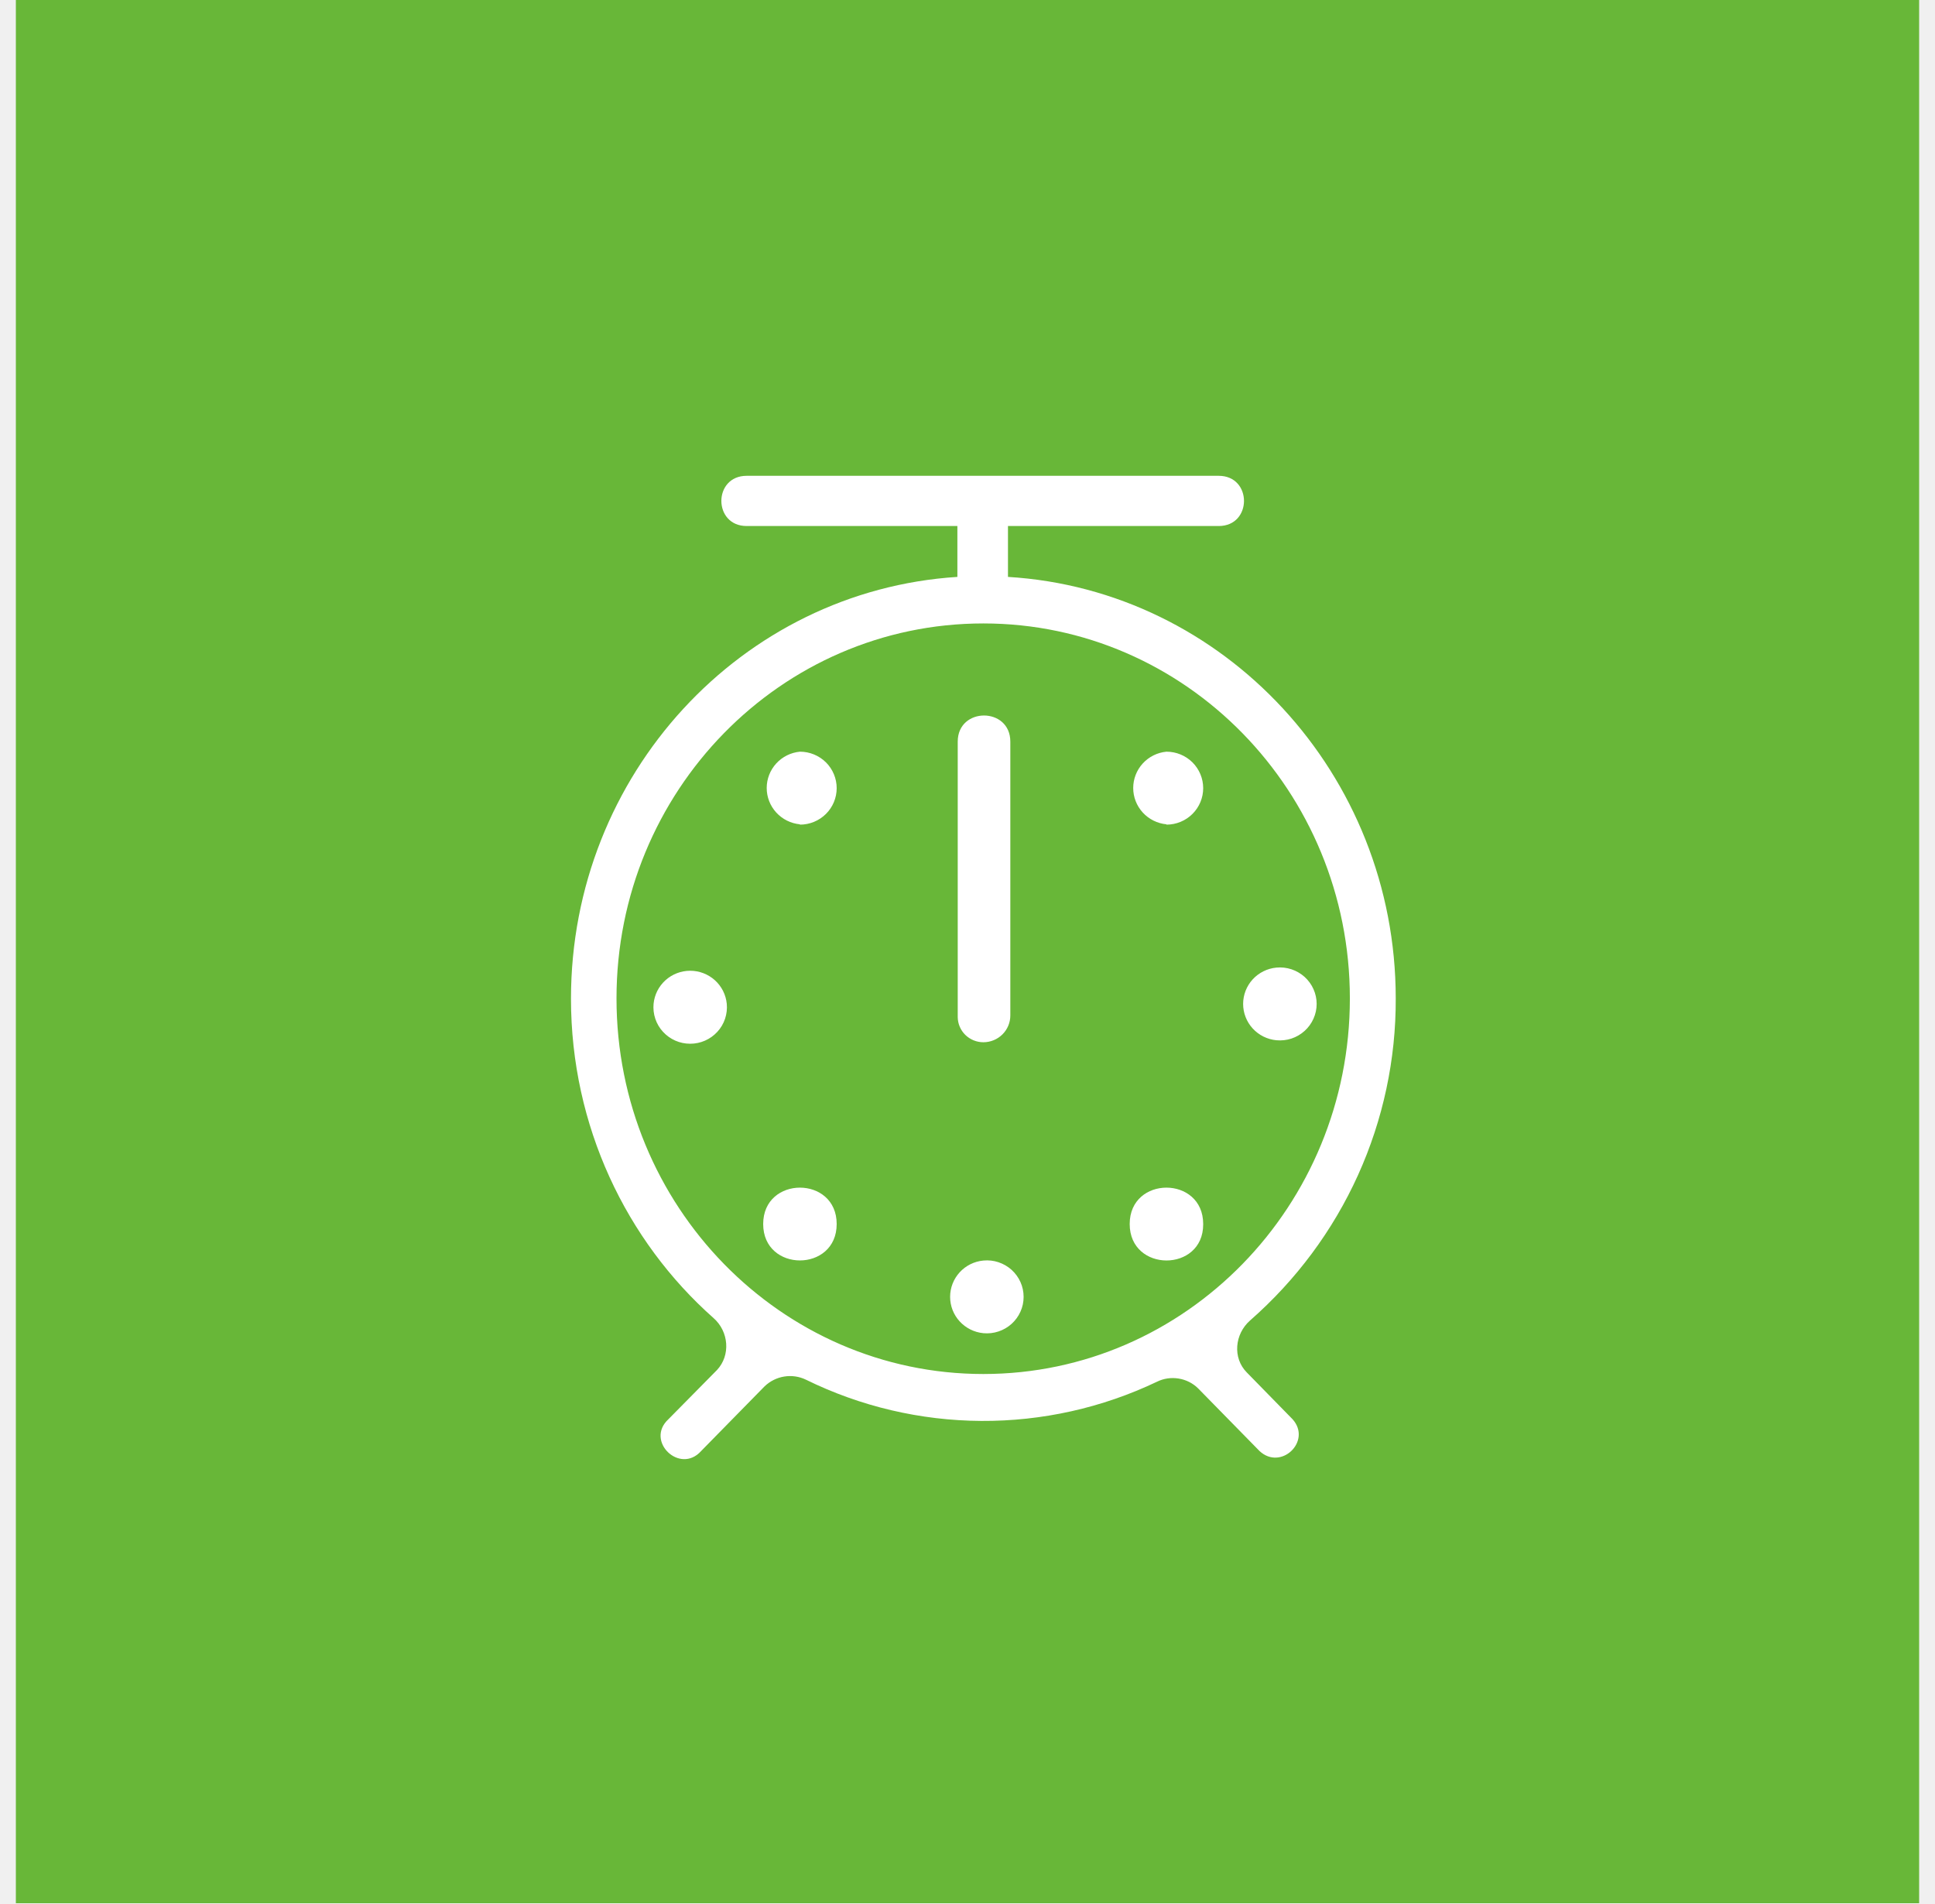
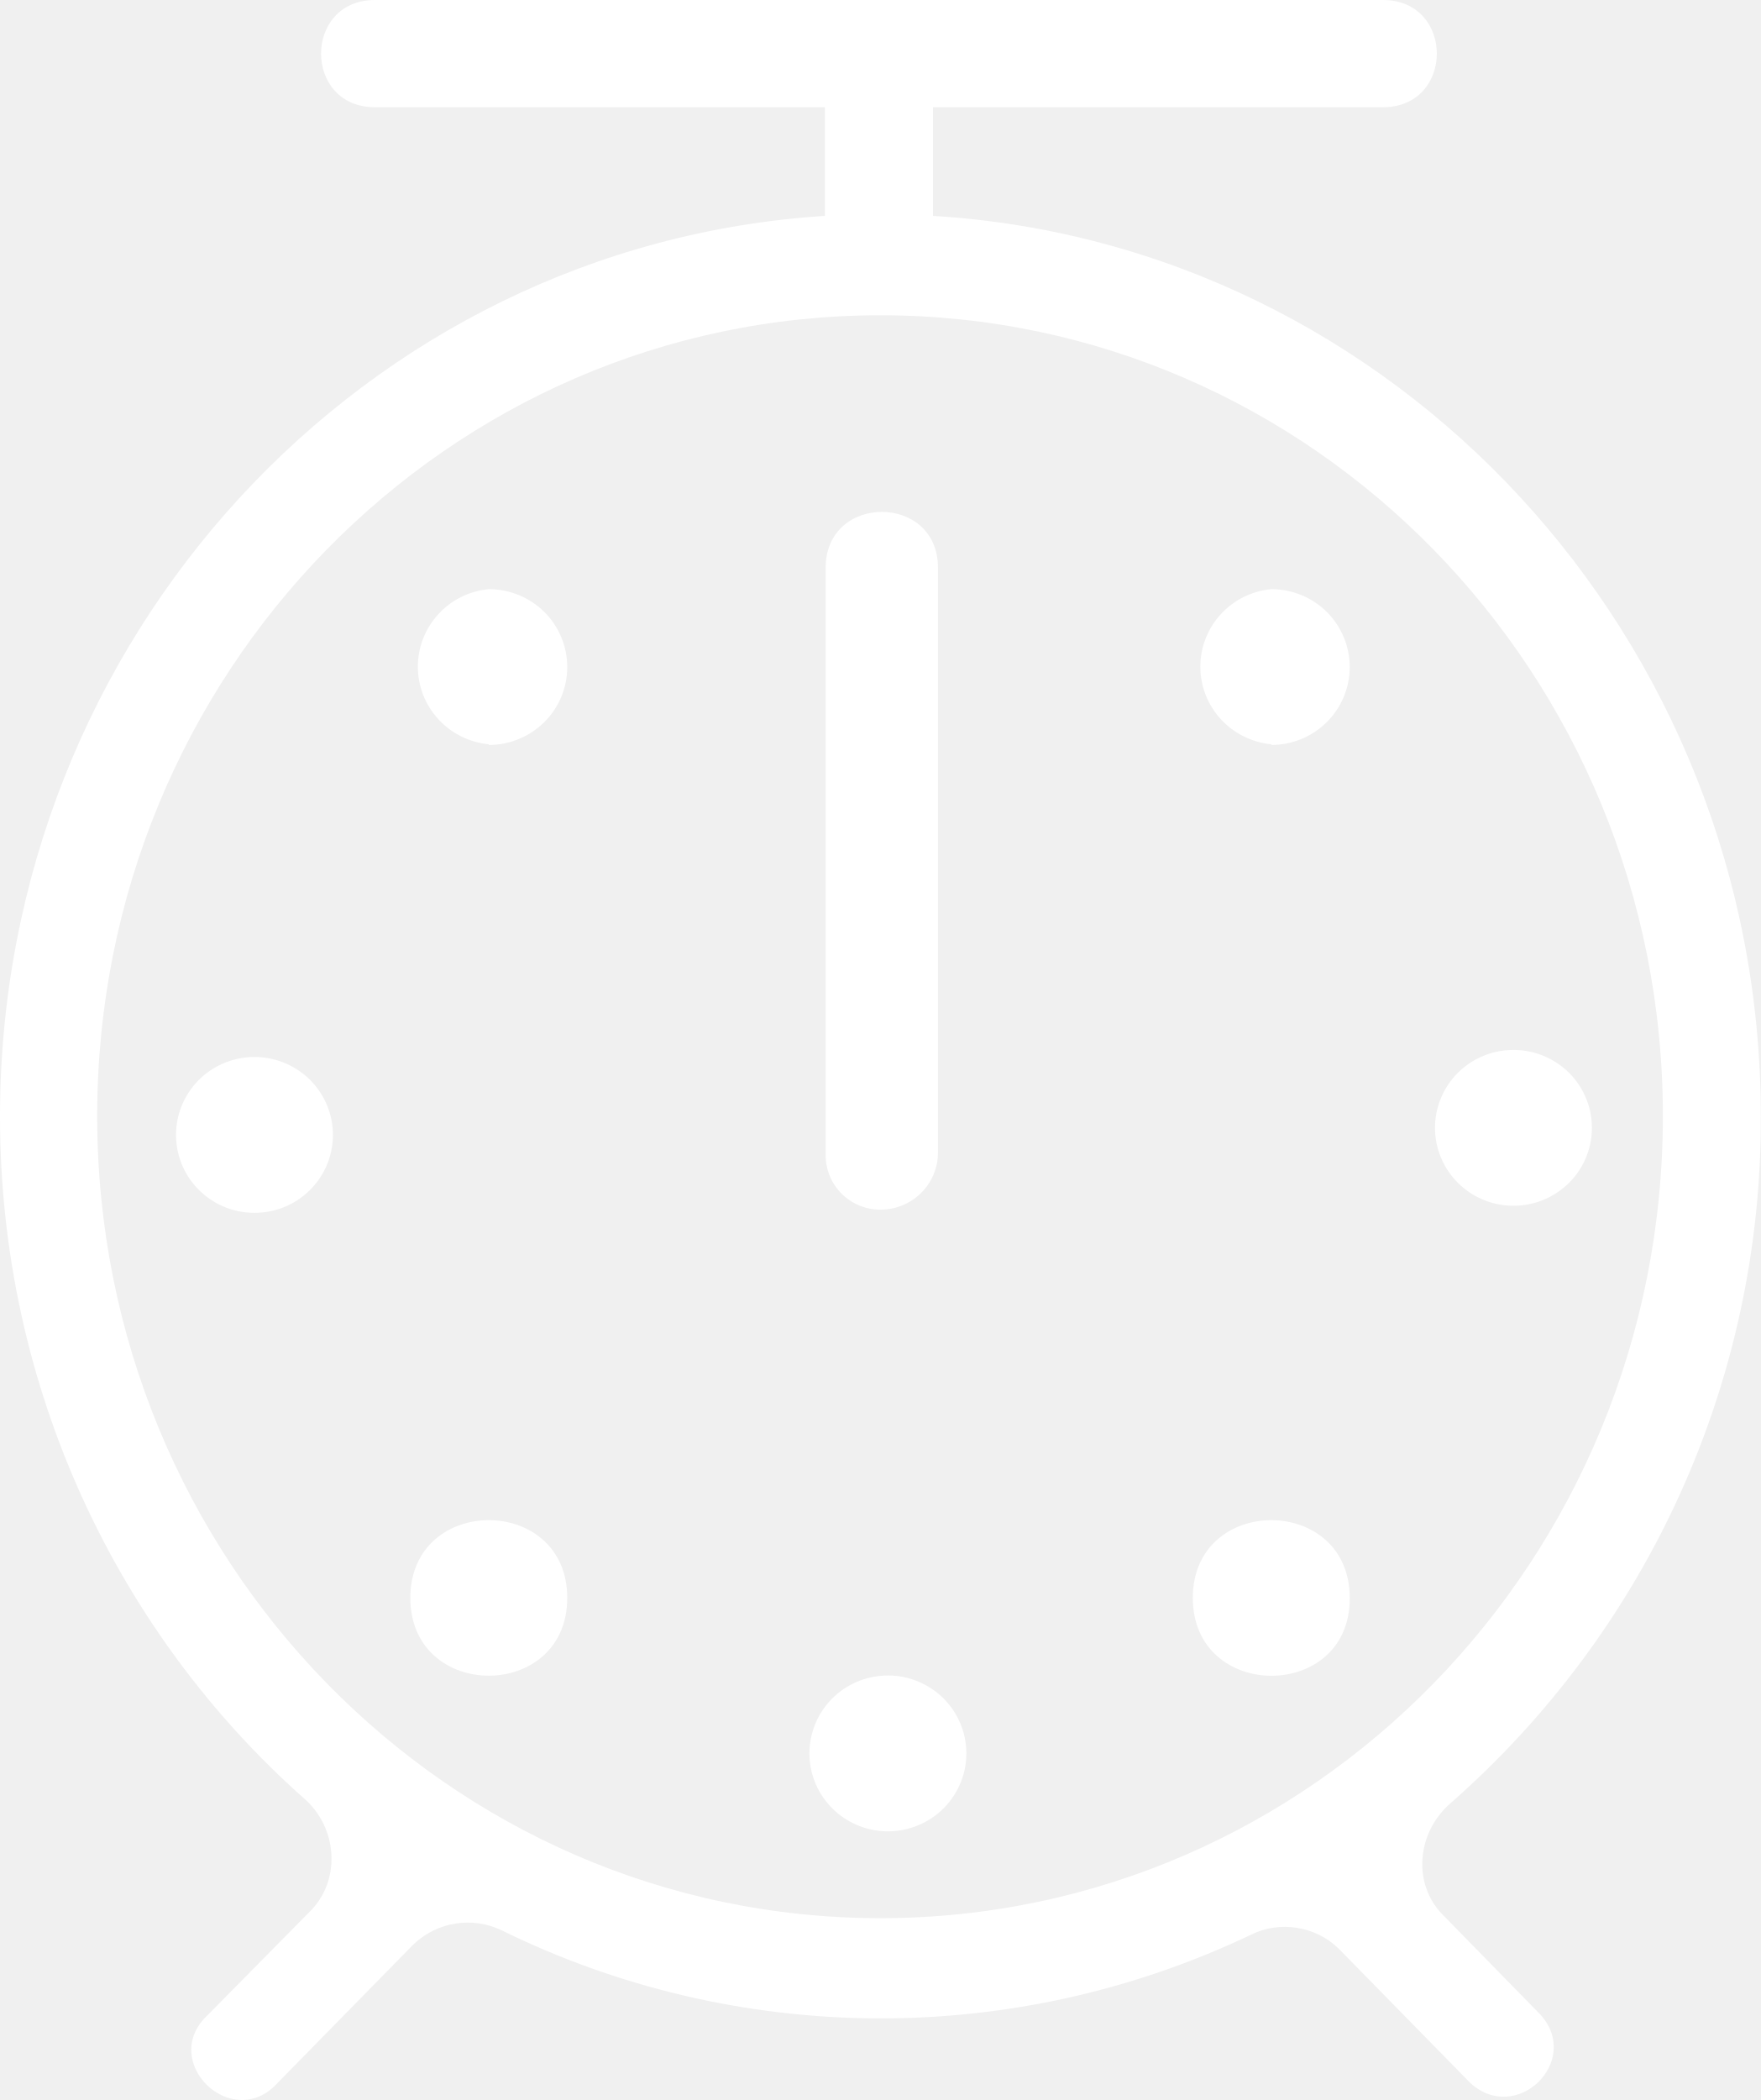
- <svg xmlns="http://www.w3.org/2000/svg" width="61" height="60" viewBox="0 0 61 60" fill="none">
-   <rect x="0.5" width="60" height="60" fill="#68B738" />
-   <path d="M23.538 15C22.475 15 22.475 16.583 23.538 16.583H30.181V18.187C23.379 18.62 18 24.414 18 31.485C18 35.496 19.743 39.116 22.496 41.554C22.975 41.976 23.038 42.725 22.603 43.19L21.072 44.741C20.328 45.427 21.433 46.493 22.103 45.744L24.101 43.707C24.452 43.369 24.973 43.285 25.409 43.496C27.127 44.34 29.017 44.784 30.934 44.795C32.851 44.806 34.746 44.383 36.474 43.559C36.899 43.348 37.431 43.432 37.771 43.77L39.706 45.744C40.386 46.377 41.364 45.427 40.747 44.741L39.302 43.264C38.855 42.81 38.919 42.06 39.408 41.628C40.858 40.358 42.019 38.796 42.811 37.045C43.603 35.294 44.008 33.394 44 31.475C44 24.404 38.589 18.599 31.776 18.187V16.583H38.419C39.482 16.583 39.482 15 38.419 15H23.538ZM19.435 31.475C19.435 24.942 24.612 19.654 31 19.654C37.378 19.654 42.554 24.942 42.554 31.475C42.554 38.018 37.378 43.316 31 43.316C24.622 43.316 19.435 38.018 19.435 31.475ZM30.192 23.38C30.192 22.282 31.85 22.282 31.85 23.38V32.013C31.85 32.237 31.761 32.452 31.601 32.61C31.442 32.768 31.226 32.857 31 32.857C30.788 32.857 30.584 32.774 30.432 32.626C30.281 32.478 30.195 32.277 30.192 32.066V23.38ZM25.218 25.997C25.525 25.997 25.819 25.876 26.037 25.66C26.254 25.445 26.376 25.152 26.376 24.847C26.376 24.542 26.254 24.249 26.037 24.033C25.819 23.818 25.525 23.697 25.218 23.697C24.931 23.724 24.665 23.856 24.471 24.068C24.277 24.28 24.17 24.556 24.17 24.842C24.17 25.128 24.277 25.403 24.471 25.615C24.665 25.827 24.931 25.959 25.218 25.987V25.997ZM36.772 25.997C37.079 25.997 37.374 25.876 37.591 25.66C37.808 25.445 37.93 25.152 37.93 24.847C37.93 24.542 37.808 24.249 37.591 24.033C37.374 23.818 37.079 23.697 36.772 23.697C36.485 23.724 36.219 23.856 36.025 24.068C35.831 24.28 35.724 24.556 35.724 24.842C35.724 25.128 35.831 25.403 36.025 25.615C36.219 25.827 36.485 25.959 36.772 25.987V25.997ZM26.376 38.588C26.376 40.118 24.059 40.118 24.059 38.588C24.059 37.058 26.376 37.058 26.376 38.588ZM31 42.029C31.161 42.044 31.323 42.026 31.476 41.975C31.629 41.925 31.77 41.843 31.89 41.735C32.009 41.627 32.105 41.496 32.17 41.349C32.236 41.203 32.269 41.044 32.269 40.884C32.269 40.723 32.236 40.565 32.17 40.418C32.105 40.272 32.009 40.14 31.89 40.032C31.77 39.924 31.629 39.843 31.476 39.792C31.323 39.741 31.161 39.723 31 39.739C30.713 39.766 30.447 39.898 30.253 40.11C30.059 40.322 29.952 40.598 29.952 40.884C29.952 41.17 30.059 41.446 30.253 41.657C30.447 41.869 30.713 42.001 31 42.029ZM22.911 31.644C22.926 31.803 22.908 31.964 22.857 32.117C22.806 32.269 22.724 32.409 22.615 32.527C22.506 32.646 22.374 32.741 22.226 32.806C22.079 32.871 21.919 32.904 21.758 32.904C21.596 32.904 21.436 32.871 21.289 32.806C21.141 32.741 21.009 32.646 20.9 32.527C20.791 32.409 20.709 32.269 20.658 32.117C20.607 31.964 20.589 31.803 20.604 31.644C20.632 31.359 20.765 31.095 20.979 30.902C21.192 30.71 21.47 30.603 21.758 30.603C22.046 30.603 22.323 30.71 22.537 30.902C22.75 31.095 22.883 31.359 22.911 31.644ZM40.237 32.794C40.398 32.809 40.56 32.791 40.713 32.741C40.867 32.69 41.007 32.608 41.127 32.5C41.246 32.393 41.342 32.261 41.407 32.114C41.473 31.968 41.507 31.809 41.507 31.649C41.507 31.489 41.473 31.33 41.407 31.183C41.342 31.037 41.246 30.905 41.127 30.797C41.007 30.69 40.867 30.608 40.713 30.557C40.56 30.507 40.398 30.488 40.237 30.504C39.95 30.531 39.684 30.664 39.49 30.875C39.297 31.087 39.189 31.363 39.189 31.649C39.189 31.935 39.297 32.211 39.49 32.422C39.684 32.634 39.95 32.767 40.237 32.794ZM37.93 38.599C37.93 40.118 35.613 40.118 35.613 38.588C35.613 37.058 37.93 37.058 37.93 38.588V38.599Z" fill="white" />
+ <svg xmlns="http://www.w3.org/2000/svg" width="26" height="31" viewBox="0 0 26 31" fill="none">
+   <path d="M5.538 0C4.475 0 4.475 1.583 5.538 1.583H12.181V3.187C5.379 3.62 0 9.414 0 16.485C0 20.496 1.743 24.116 4.496 26.554C4.975 26.976 5.038 27.725 4.603 28.19L3.072 29.741C2.328 30.427 3.433 31.493 4.103 30.744L6.101 28.707C6.452 28.369 6.973 28.285 7.409 28.496C9.127 29.34 11.017 29.784 12.934 29.795C14.851 29.806 16.746 29.383 18.474 28.559C18.899 28.348 19.431 28.433 19.771 28.77L21.706 30.744C22.386 31.377 23.364 30.427 22.747 29.741L21.302 28.264C20.855 27.81 20.919 27.061 21.408 26.628C22.858 25.358 24.019 23.796 24.811 22.045C25.603 20.294 26.008 18.394 26 16.475C26 9.404 20.589 3.599 13.776 3.187V1.583H20.419C21.482 1.583 21.482 0 20.419 0H5.538ZM1.435 16.475C1.435 9.942 6.612 4.654 13 4.654C19.378 4.654 24.554 9.942 24.554 16.475C24.554 23.018 19.378 28.316 13 28.316C6.622 28.316 1.435 23.018 1.435 16.475ZM12.192 8.38C12.192 7.282 13.85 7.282 13.85 8.38V17.013C13.85 17.237 13.761 17.452 13.601 17.61C13.442 17.768 13.226 17.857 13 17.857C12.787 17.857 12.584 17.774 12.432 17.626C12.281 17.478 12.195 17.277 12.192 17.066V8.38ZM7.217 10.997C7.525 10.997 7.819 10.876 8.037 10.66C8.254 10.445 8.376 10.152 8.376 9.847C8.376 9.542 8.254 9.249 8.037 9.033C7.819 8.818 7.525 8.697 7.217 8.697C6.931 8.724 6.664 8.856 6.471 9.068C6.277 9.28 6.17 9.556 6.17 9.842C6.17 10.128 6.277 10.403 6.471 10.615C6.664 10.827 6.931 10.959 7.217 10.987V10.997ZM18.772 10.997C19.079 10.997 19.374 10.876 19.591 10.66C19.808 10.445 19.93 10.152 19.93 9.847C19.93 9.542 19.808 9.249 19.591 9.033C19.374 8.818 19.079 8.697 18.772 8.697C18.485 8.724 18.219 8.856 18.025 9.068C17.831 9.28 17.724 9.556 17.724 9.842C17.724 10.128 17.831 10.403 18.025 10.615C18.219 10.827 18.485 10.959 18.772 10.987V10.997ZM8.376 23.588C8.376 25.119 6.059 25.119 6.059 23.588C6.059 22.058 8.376 22.058 8.376 23.588ZM13 27.029C13.161 27.044 13.323 27.026 13.476 26.975C13.629 26.925 13.77 26.843 13.89 26.735C14.009 26.627 14.105 26.496 14.17 26.349C14.236 26.203 14.269 26.044 14.269 25.884C14.269 25.723 14.236 25.565 14.17 25.418C14.105 25.271 14.009 25.14 13.89 25.032C13.77 24.924 13.629 24.843 13.476 24.792C13.323 24.741 13.161 24.723 13 24.739C12.713 24.766 12.447 24.898 12.253 25.11C12.059 25.322 11.952 25.598 11.952 25.884C11.952 26.17 12.059 26.445 12.253 26.657C12.447 26.869 12.713 27.001 13 27.029ZM4.911 16.644C4.926 16.803 4.908 16.964 4.857 17.116C4.806 17.269 4.724 17.409 4.615 17.527C4.507 17.646 4.374 17.741 4.226 17.806C4.079 17.871 3.919 17.904 3.758 17.904C3.596 17.904 3.436 17.871 3.289 17.806C3.141 17.741 3.009 17.646 2.9 17.527C2.791 17.409 2.709 17.269 2.658 17.116C2.607 16.964 2.589 16.803 2.604 16.644C2.632 16.359 2.765 16.095 2.978 15.902C3.192 15.71 3.469 15.603 3.758 15.603C4.046 15.603 4.323 15.71 4.537 15.902C4.75 16.095 4.883 16.359 4.911 16.644ZM22.237 17.794C22.398 17.809 22.56 17.791 22.713 17.741C22.866 17.69 23.007 17.608 23.127 17.5C23.247 17.393 23.342 17.261 23.407 17.114C23.473 16.968 23.506 16.809 23.506 16.649C23.506 16.489 23.473 16.33 23.407 16.183C23.342 16.037 23.247 15.905 23.127 15.797C23.007 15.69 22.866 15.608 22.713 15.557C22.56 15.507 22.398 15.489 22.237 15.504C21.95 15.531 21.684 15.664 21.49 15.875C21.297 16.087 21.189 16.363 21.189 16.649C21.189 16.935 21.297 17.211 21.49 17.422C21.684 17.634 21.95 17.767 22.237 17.794ZM19.93 23.599C19.93 25.119 17.613 25.119 17.613 23.588C17.613 22.058 19.93 22.058 19.93 23.588V23.599Z" fill="white" />
</svg>
